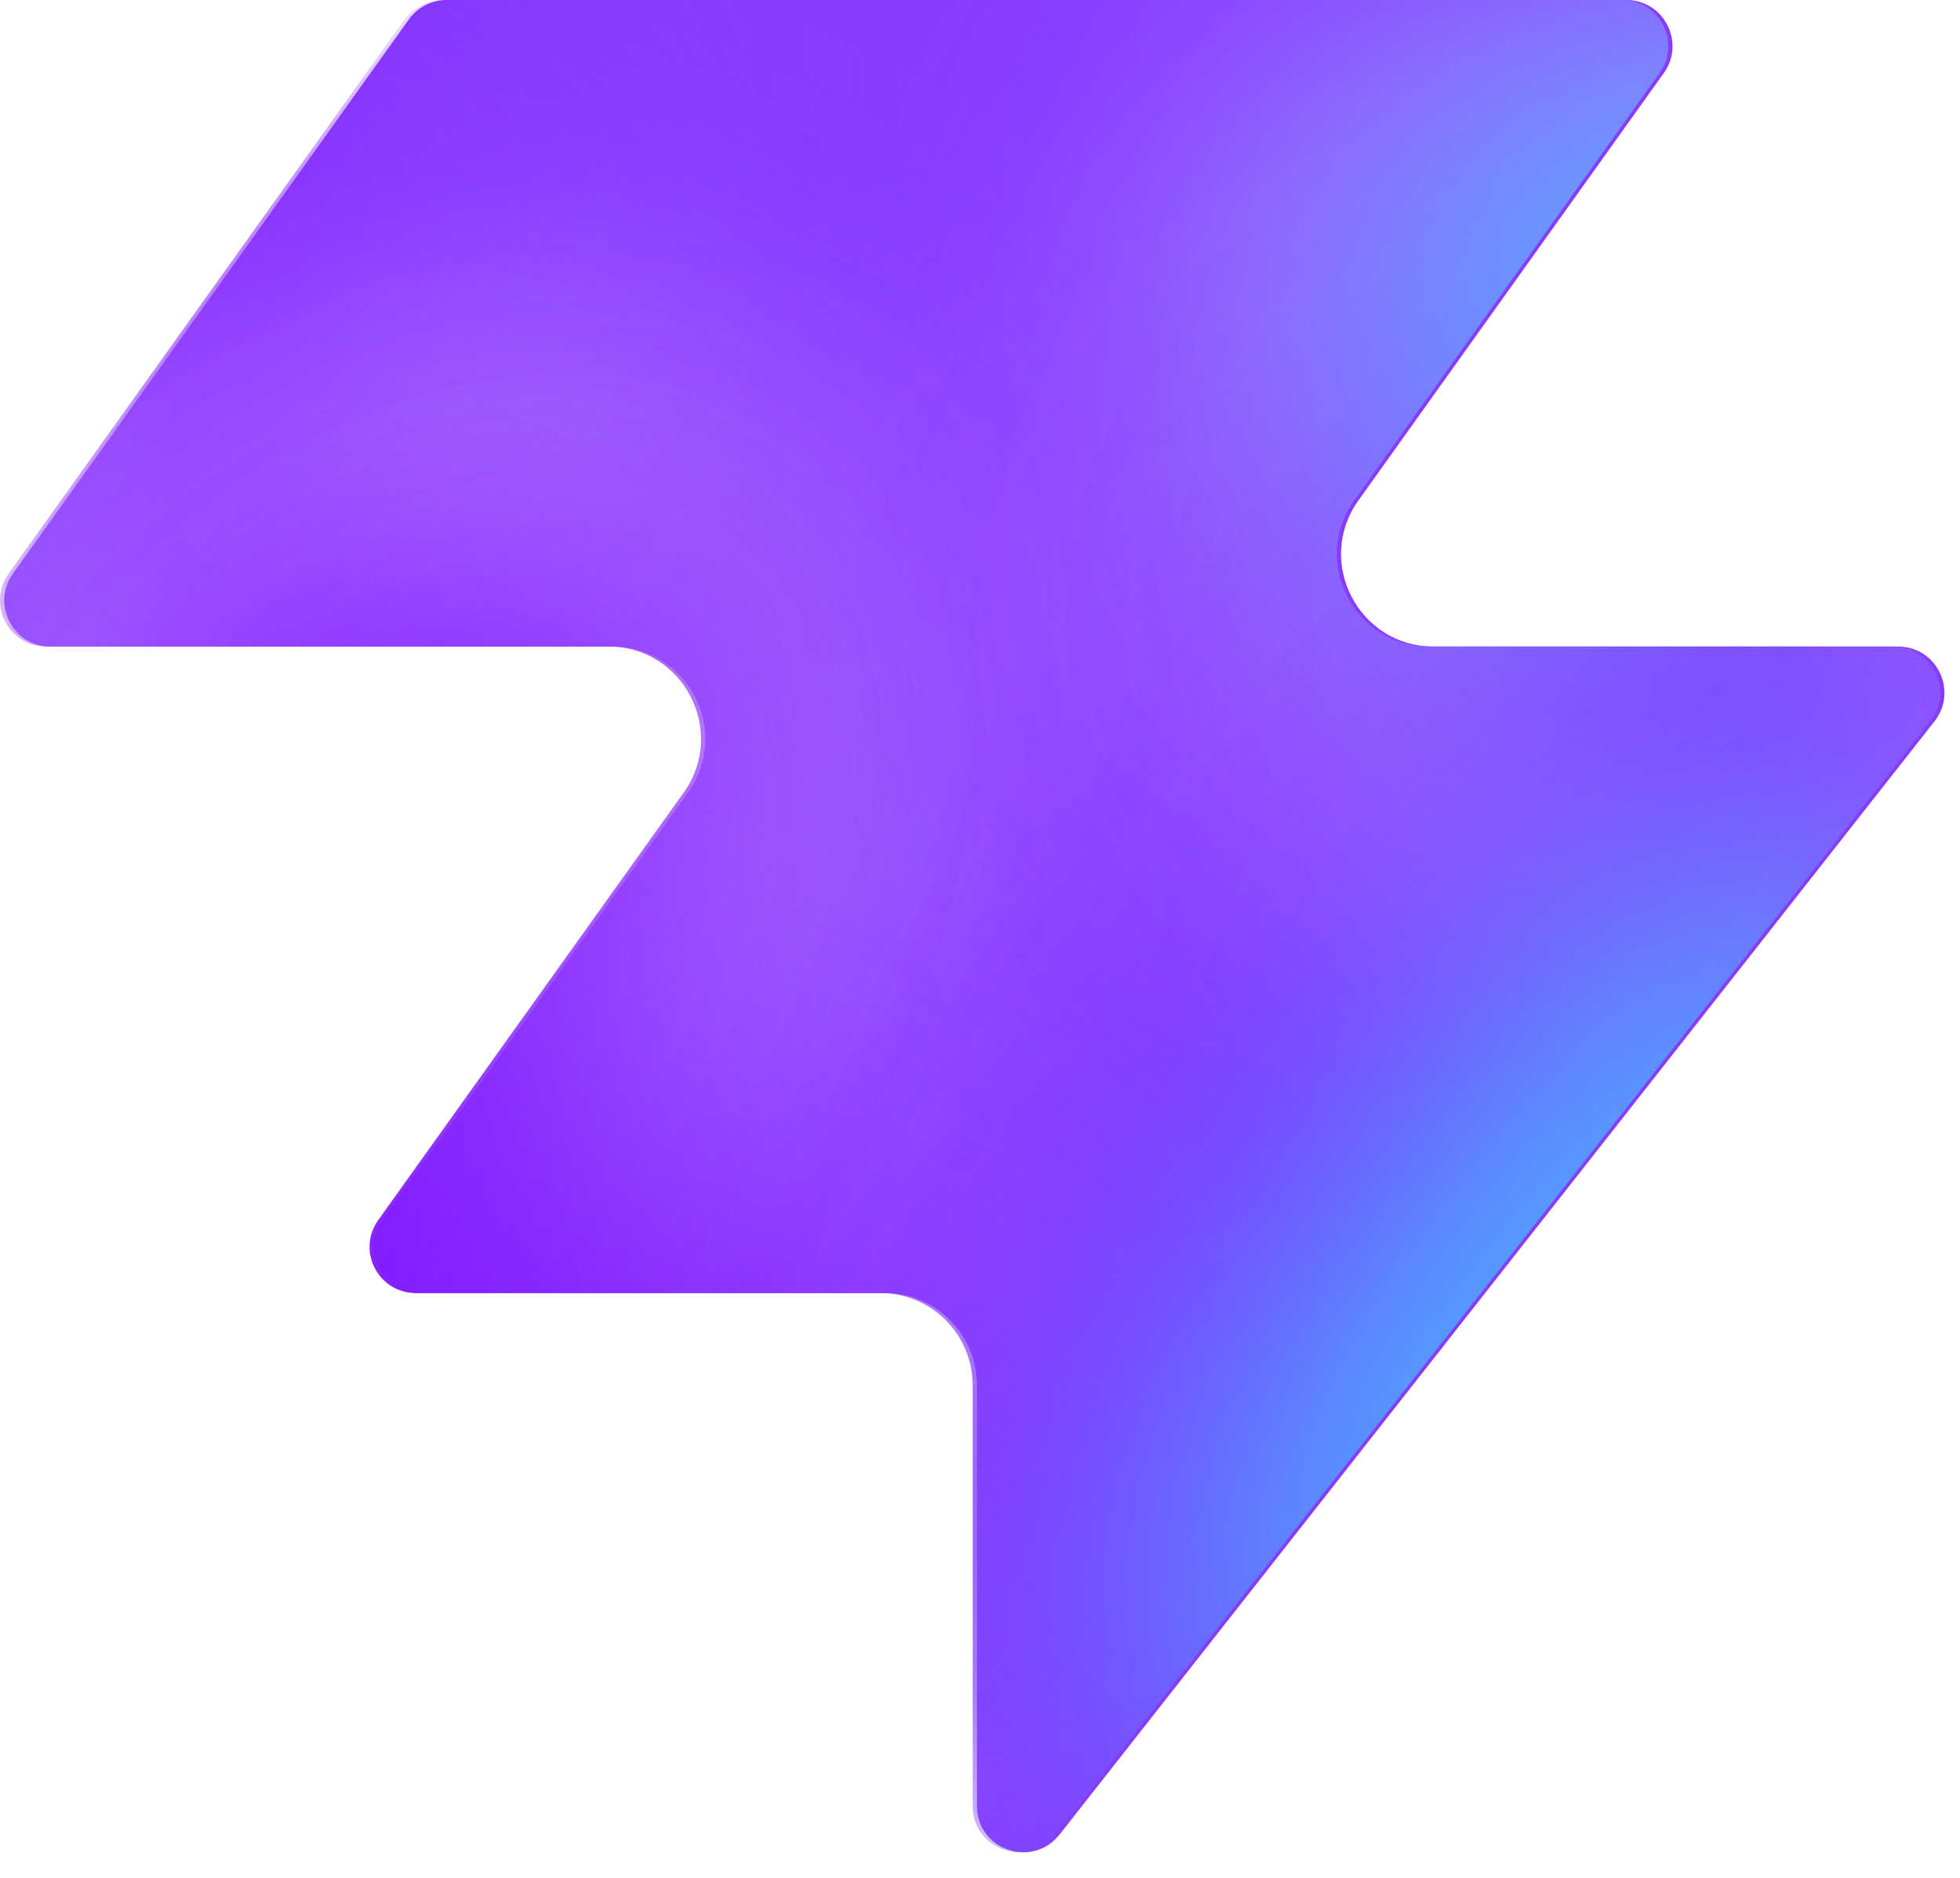
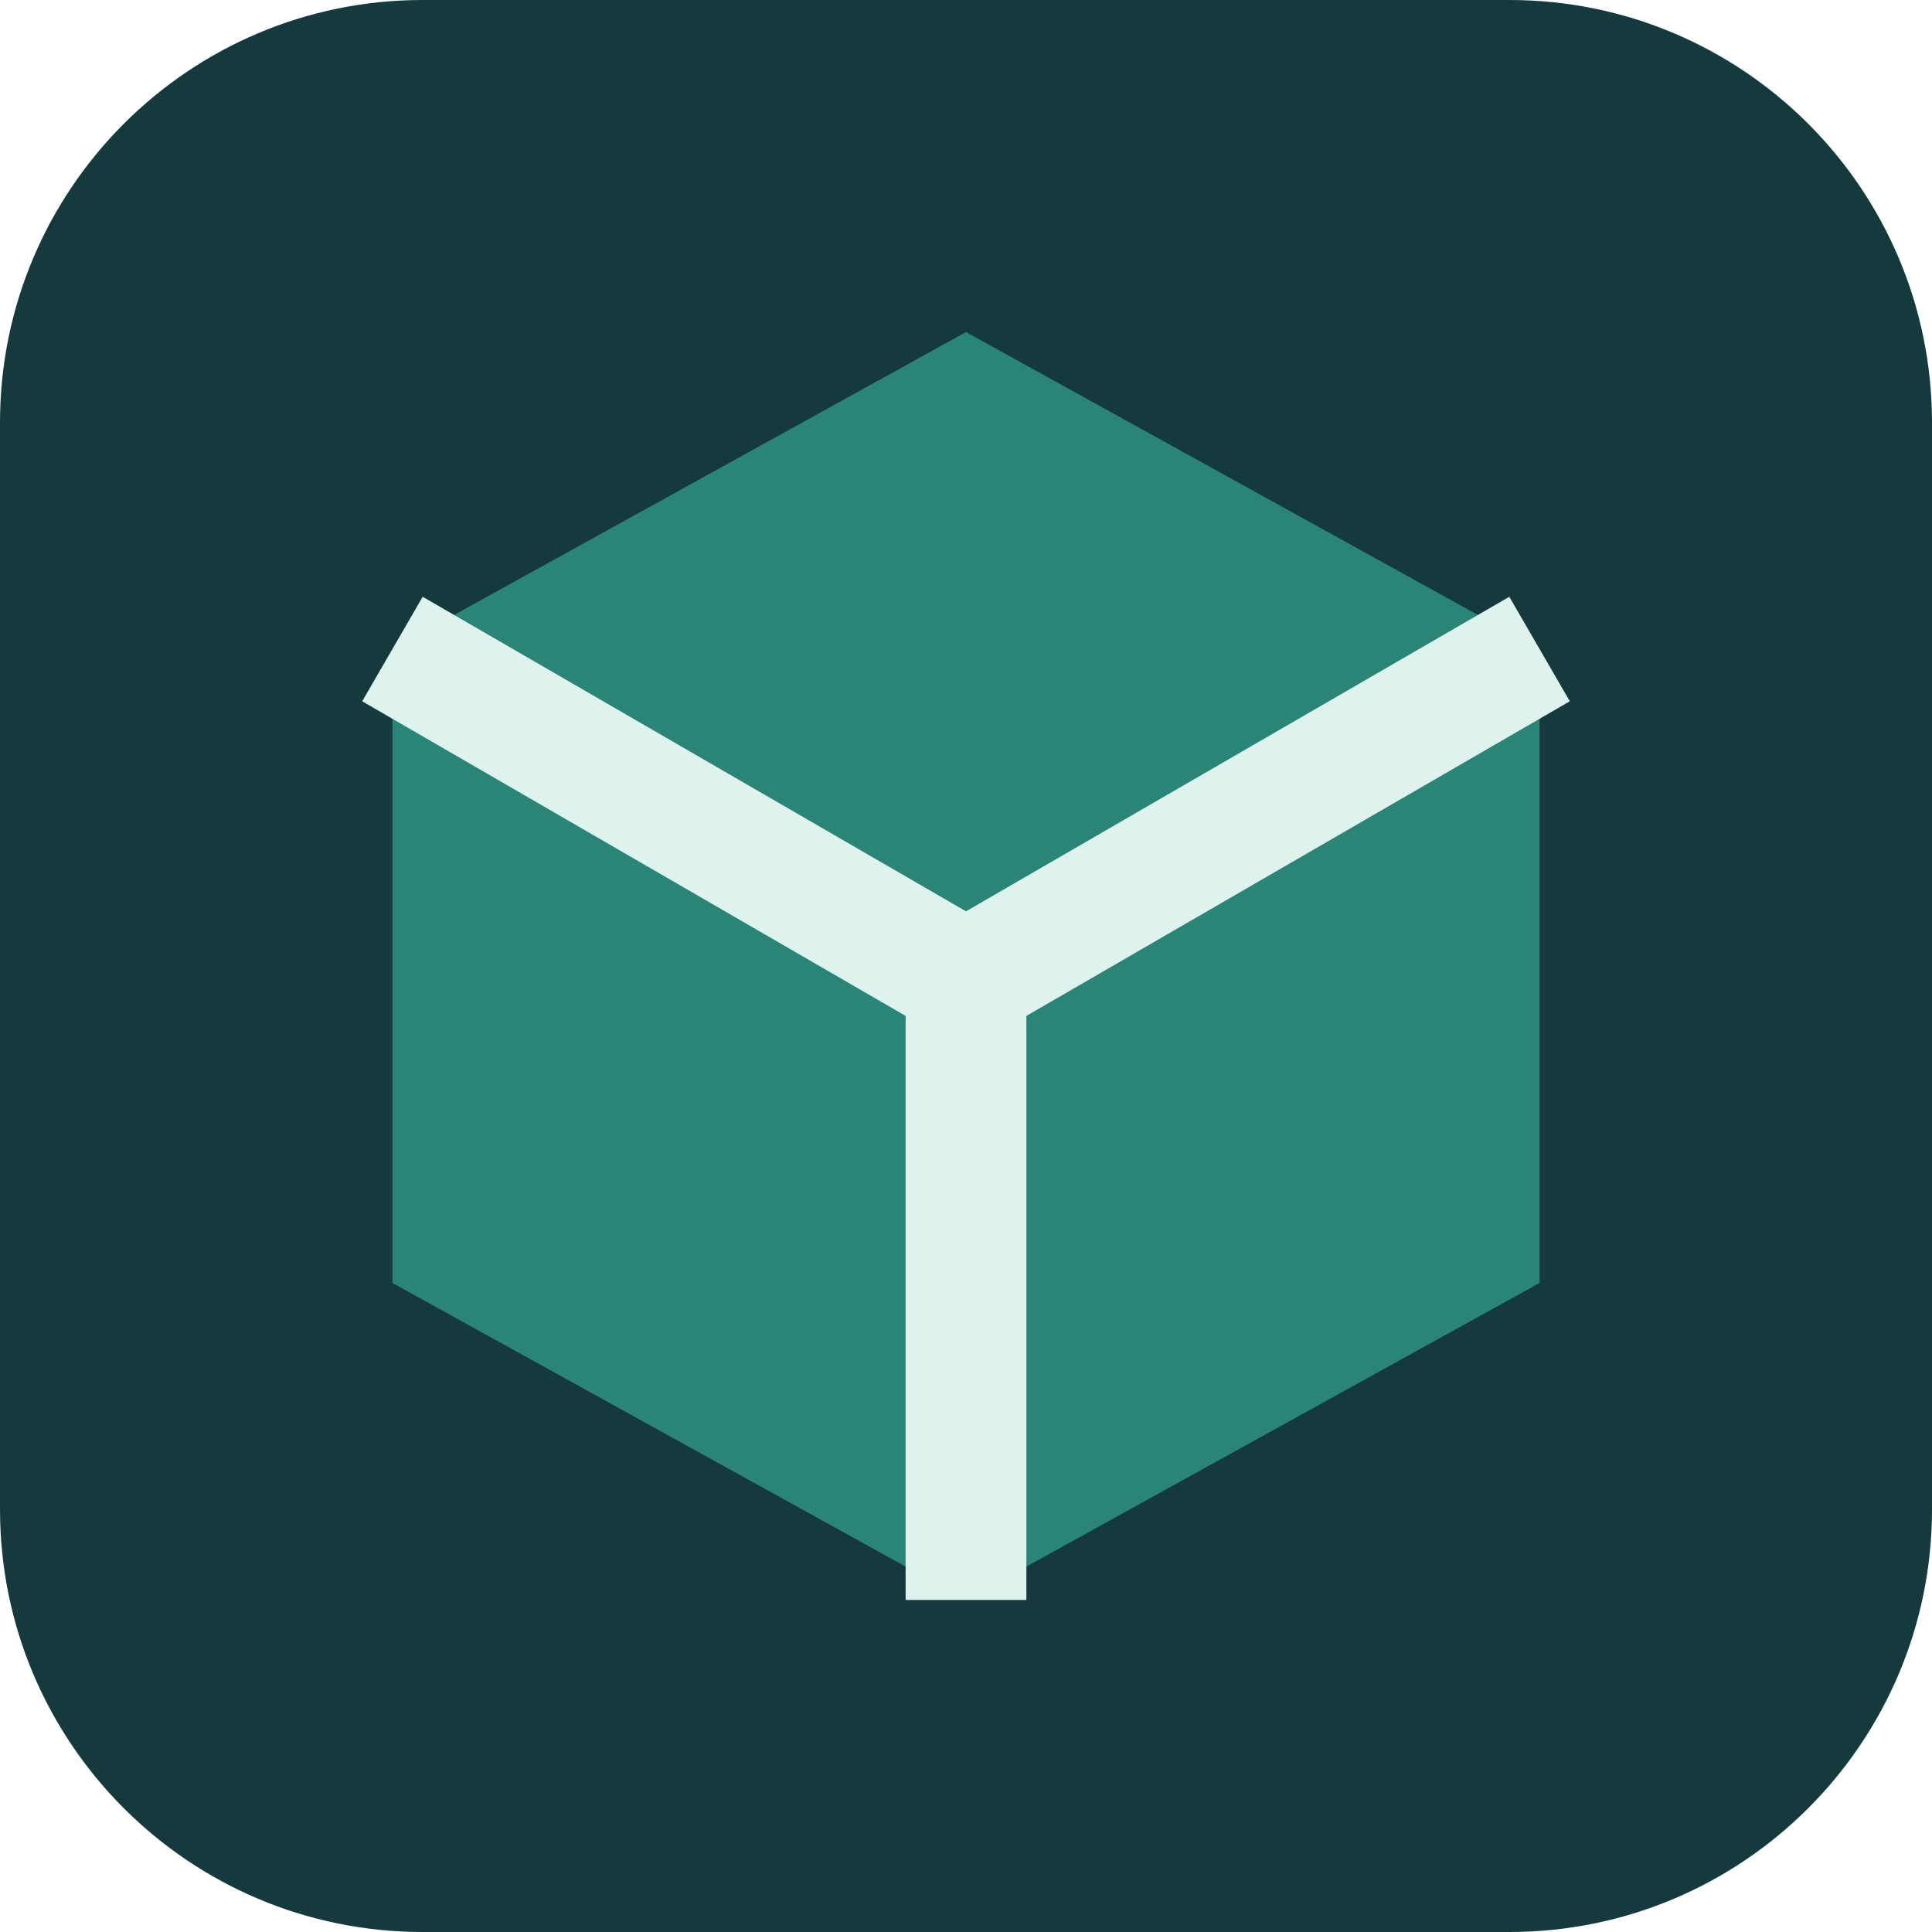
- <svg xmlns="http://www.w3.org/2000/svg" width="48" height="46" fill="none" viewBox="0 0 48 46">
-   <path fill="#863bff" d="M25.946 44.938c-.664.845-2.021.375-2.021-.698V33.937a2.26 2.26 0 0 0-2.262-2.262H10.287c-.92 0-1.456-1.04-.92-1.788l7.48-10.471c1.07-1.497 0-3.578-1.842-3.578H1.237c-.92 0-1.456-1.04-.92-1.788L10.013.474c.214-.297.556-.474.92-.474h28.894c.92 0 1.456 1.04.92 1.788l-7.48 10.471c-1.07 1.498 0 3.579 1.842 3.579h11.377c.943 0 1.473 1.088.89 1.83L25.947 44.94z" style="fill:#863bff;fill:color(display-p3 .525 .23 1);fill-opacity:1" />
-   <mask id="a" width="48" height="46" x="0" y="0" maskUnits="userSpaceOnUse" style="mask-type:alpha">
-     <path fill="#000" d="M25.842 44.938c-.664.844-2.021.375-2.021-.698V33.937a2.26 2.26 0 0 0-2.262-2.262H10.183c-.92 0-1.456-1.04-.92-1.788l7.48-10.471c1.07-1.498 0-3.579-1.842-3.579H1.133c-.92 0-1.456-1.04-.92-1.787L9.91.473c.214-.297.556-.474.92-.474h28.894c.92 0 1.456 1.04.92 1.788l-7.48 10.471c-1.07 1.498 0 3.578 1.842 3.578h11.377c.943 0 1.473 1.088.89 1.832L25.843 44.94z" style="fill:#000;fill-opacity:1" />
-   </mask>
-   <g mask="url(#a)">
-     <g filter="url(#b)">
-       <ellipse cx="5.508" cy="14.704" fill="#ede6ff" rx="5.508" ry="14.704" style="fill:#ede6ff;fill:color(display-p3 .927 .903 1);fill-opacity:1" transform="matrix(.00324 1 1 -.00324 -4.47 31.516)" />
-     </g>
-     <g filter="url(#c)">
-       <ellipse cx="10.399" cy="29.851" fill="#ede6ff" rx="10.399" ry="29.851" style="fill:#ede6ff;fill:color(display-p3 .927 .903 1);fill-opacity:1" transform="matrix(.00324 1 1 -.00324 -39.328 7.883)" />
-     </g>
-     <g filter="url(#d)">
-       <ellipse cx="5.508" cy="30.487" fill="#7e14ff" rx="5.508" ry="30.487" style="fill:#7e14ff;fill:color(display-p3 .492 .077 1);fill-opacity:1" transform="rotate(89.814 -25.913 -14.639)scale(1 -1)" />
-     </g>
-     <g filter="url(#e)">
-       <ellipse cx="5.508" cy="30.599" fill="#7e14ff" rx="5.508" ry="30.599" style="fill:#7e14ff;fill:color(display-p3 .492 .077 1);fill-opacity:1" transform="rotate(89.814 -32.644 -3.334)scale(1 -1)" />
-     </g>
-     <g filter="url(#f)">
-       <ellipse cx="5.508" cy="30.599" fill="#7e14ff" rx="5.508" ry="30.599" style="fill:#7e14ff;fill:color(display-p3 .492 .077 1);fill-opacity:1" transform="matrix(.00324 1 1 -.00324 -34.34 30.47)" />
-     </g>
-     <g filter="url(#g)">
-       <ellipse cx="14.072" cy="22.078" fill="#ede6ff" rx="14.072" ry="22.078" style="fill:#ede6ff;fill:color(display-p3 .927 .903 1);fill-opacity:1" transform="rotate(93.35 24.506 48.493)scale(-1 1)" />
-     </g>
-     <g filter="url(#h)">
-       <ellipse cx="3.47" cy="21.501" fill="#7e14ff" rx="3.47" ry="21.501" style="fill:#7e14ff;fill:color(display-p3 .492 .077 1);fill-opacity:1" transform="rotate(89.009 28.708 47.59)scale(-1 1)" />
-     </g>
-     <g filter="url(#i)">
-       <ellipse cx="3.47" cy="21.501" fill="#7e14ff" rx="3.47" ry="21.501" style="fill:#7e14ff;fill:color(display-p3 .492 .077 1);fill-opacity:1" transform="rotate(89.009 28.708 47.59)scale(-1 1)" />
-     </g>
-     <g filter="url(#j)">
-       <ellipse cx=".387" cy="8.972" fill="#7e14ff" rx="4.407" ry="29.108" style="fill:#7e14ff;fill:color(display-p3 .492 .077 1);fill-opacity:1" transform="rotate(39.51 .387 8.972)" />
-     </g>
-     <g filter="url(#k)">
-       <ellipse cx="47.523" cy="-6.092" fill="#7e14ff" rx="4.407" ry="29.108" style="fill:#7e14ff;fill:color(display-p3 .492 .077 1);fill-opacity:1" transform="rotate(37.892 47.523 -6.092)" />
-     </g>
-     <g filter="url(#l)">
-       <ellipse cx="41.412" cy="6.333" fill="#47bfff" rx="5.971" ry="9.665" style="fill:#47bfff;fill:color(display-p3 .28 .748 1);fill-opacity:1" transform="rotate(37.892 41.412 6.333)" />
-     </g>
-     <g filter="url(#m)">
-       <ellipse cx="-1.879" cy="38.332" fill="#7e14ff" rx="4.407" ry="29.108" style="fill:#7e14ff;fill:color(display-p3 .492 .077 1);fill-opacity:1" transform="rotate(37.892 -1.88 38.332)" />
-     </g>
-     <g filter="url(#n)">
-       <ellipse cx="-1.879" cy="38.332" fill="#7e14ff" rx="4.407" ry="29.108" style="fill:#7e14ff;fill:color(display-p3 .492 .077 1);fill-opacity:1" transform="rotate(37.892 -1.88 38.332)" />
-     </g>
-     <g filter="url(#o)">
-       <ellipse cx="35.651" cy="29.907" fill="#7e14ff" rx="4.407" ry="29.108" style="fill:#7e14ff;fill:color(display-p3 .492 .077 1);fill-opacity:1" transform="rotate(37.892 35.651 29.907)" />
-     </g>
-     <g filter="url(#p)">
-       <ellipse cx="38.418" cy="32.4" fill="#47bfff" rx="5.971" ry="15.297" style="fill:#47bfff;fill:color(display-p3 .28 .748 1);fill-opacity:1" transform="rotate(37.892 38.418 32.4)" />
-     </g>
-   </g>
-   <defs>
-     <filter id="b" width="60.045" height="41.654" x="-19.77" y="16.149" color-interpolation-filters="sRGB" filterUnits="userSpaceOnUse">
-       <feFlood flood-opacity="0" result="BackgroundImageFix" />
-       <feBlend in="SourceGraphic" in2="BackgroundImageFix" result="shape" />
-       <feGaussianBlur result="effect1_foregroundBlur_2002_17158" stdDeviation="7.659" />
-     </filter>
-     <filter id="c" width="90.34" height="51.437" x="-54.613" y="-7.533" color-interpolation-filters="sRGB" filterUnits="userSpaceOnUse">
-       <feFlood flood-opacity="0" result="BackgroundImageFix" />
-       <feBlend in="SourceGraphic" in2="BackgroundImageFix" result="shape" />
-       <feGaussianBlur result="effect1_foregroundBlur_2002_17158" stdDeviation="7.659" />
-     </filter>
-     <filter id="d" width="79.355" height="29.4" x="-49.64" y="2.03" color-interpolation-filters="sRGB" filterUnits="userSpaceOnUse">
-       <feFlood flood-opacity="0" result="BackgroundImageFix" />
-       <feBlend in="SourceGraphic" in2="BackgroundImageFix" result="shape" />
-       <feGaussianBlur result="effect1_foregroundBlur_2002_17158" stdDeviation="4.596" />
-     </filter>
-     <filter id="e" width="79.579" height="29.4" x="-45.045" y="20.029" color-interpolation-filters="sRGB" filterUnits="userSpaceOnUse">
-       <feFlood flood-opacity="0" result="BackgroundImageFix" />
-       <feBlend in="SourceGraphic" in2="BackgroundImageFix" result="shape" />
-       <feGaussianBlur result="effect1_foregroundBlur_2002_17158" stdDeviation="4.596" />
-     </filter>
-     <filter id="f" width="79.579" height="29.4" x="-43.513" y="21.178" color-interpolation-filters="sRGB" filterUnits="userSpaceOnUse">
-       <feFlood flood-opacity="0" result="BackgroundImageFix" />
-       <feBlend in="SourceGraphic" in2="BackgroundImageFix" result="shape" />
-       <feGaussianBlur result="effect1_foregroundBlur_2002_17158" stdDeviation="4.596" />
-     </filter>
-     <filter id="g" width="74.749" height="58.852" x="15.756" y="-17.901" color-interpolation-filters="sRGB" filterUnits="userSpaceOnUse">
-       <feFlood flood-opacity="0" result="BackgroundImageFix" />
-       <feBlend in="SourceGraphic" in2="BackgroundImageFix" result="shape" />
-       <feGaussianBlur result="effect1_foregroundBlur_2002_17158" stdDeviation="7.659" />
-     </filter>
-     <filter id="h" width="61.377" height="25.362" x="23.548" y="2.284" color-interpolation-filters="sRGB" filterUnits="userSpaceOnUse">
-       <feFlood flood-opacity="0" result="BackgroundImageFix" />
-       <feBlend in="SourceGraphic" in2="BackgroundImageFix" result="shape" />
-       <feGaussianBlur result="effect1_foregroundBlur_2002_17158" stdDeviation="4.596" />
-     </filter>
-     <filter id="i" width="61.377" height="25.362" x="23.548" y="2.284" color-interpolation-filters="sRGB" filterUnits="userSpaceOnUse">
-       <feFlood flood-opacity="0" result="BackgroundImageFix" />
-       <feBlend in="SourceGraphic" in2="BackgroundImageFix" result="shape" />
-       <feGaussianBlur result="effect1_foregroundBlur_2002_17158" stdDeviation="4.596" />
-     </filter>
-     <filter id="j" width="56.045" height="63.649" x="-27.636" y="-22.853" color-interpolation-filters="sRGB" filterUnits="userSpaceOnUse">
-       <feFlood flood-opacity="0" result="BackgroundImageFix" />
-       <feBlend in="SourceGraphic" in2="BackgroundImageFix" result="shape" />
-       <feGaussianBlur result="effect1_foregroundBlur_2002_17158" stdDeviation="4.596" />
-     </filter>
-     <filter id="k" width="54.814" height="64.646" x="20.116" y="-38.415" color-interpolation-filters="sRGB" filterUnits="userSpaceOnUse">
-       <feFlood flood-opacity="0" result="BackgroundImageFix" />
-       <feBlend in="SourceGraphic" in2="BackgroundImageFix" result="shape" />
-       <feGaussianBlur result="effect1_foregroundBlur_2002_17158" stdDeviation="4.596" />
-     </filter>
-     <filter id="l" width="33.541" height="35.313" x="24.641" y="-11.323" color-interpolation-filters="sRGB" filterUnits="userSpaceOnUse">
-       <feFlood flood-opacity="0" result="BackgroundImageFix" />
-       <feBlend in="SourceGraphic" in2="BackgroundImageFix" result="shape" />
-       <feGaussianBlur result="effect1_foregroundBlur_2002_17158" stdDeviation="4.596" />
-     </filter>
-     <filter id="m" width="54.814" height="64.646" x="-29.286" y="6.009" color-interpolation-filters="sRGB" filterUnits="userSpaceOnUse">
-       <feFlood flood-opacity="0" result="BackgroundImageFix" />
-       <feBlend in="SourceGraphic" in2="BackgroundImageFix" result="shape" />
-       <feGaussianBlur result="effect1_foregroundBlur_2002_17158" stdDeviation="4.596" />
-     </filter>
-     <filter id="n" width="54.814" height="64.646" x="-29.286" y="6.009" color-interpolation-filters="sRGB" filterUnits="userSpaceOnUse">
-       <feFlood flood-opacity="0" result="BackgroundImageFix" />
-       <feBlend in="SourceGraphic" in2="BackgroundImageFix" result="shape" />
-       <feGaussianBlur result="effect1_foregroundBlur_2002_17158" stdDeviation="4.596" />
-     </filter>
-     <filter id="o" width="54.814" height="64.646" x="8.244" y="-2.416" color-interpolation-filters="sRGB" filterUnits="userSpaceOnUse">
-       <feFlood flood-opacity="0" result="BackgroundImageFix" />
-       <feBlend in="SourceGraphic" in2="BackgroundImageFix" result="shape" />
-       <feGaussianBlur result="effect1_foregroundBlur_2002_17158" stdDeviation="4.596" />
-     </filter>
-     <filter id="p" width="39.409" height="43.623" x="18.713" y="10.588" color-interpolation-filters="sRGB" filterUnits="userSpaceOnUse">
-       <feFlood flood-opacity="0" result="BackgroundImageFix" />
-       <feBlend in="SourceGraphic" in2="BackgroundImageFix" result="shape" />
-       <feGaussianBlur result="effect1_foregroundBlur_2002_17158" stdDeviation="4.596" />
-     </filter>
-   </defs>
+ <svg xmlns="http://www.w3.org/2000/svg" viewBox="0 0 64 64" role="img" aria-label="Layered Products API">
+   <rect width="64" height="64" rx="14" fill="#153a3d" />
+   <path d="m32 11 19 10.5v21L32 53 13 42.5v-21L32 11Z" fill="#2b8577" />
+   <path d="m13 21.5 19 11 19-11M32 32.5V53" fill="none" stroke="#dff3ee" stroke-width="4" stroke-linejoin="round" />
</svg>
